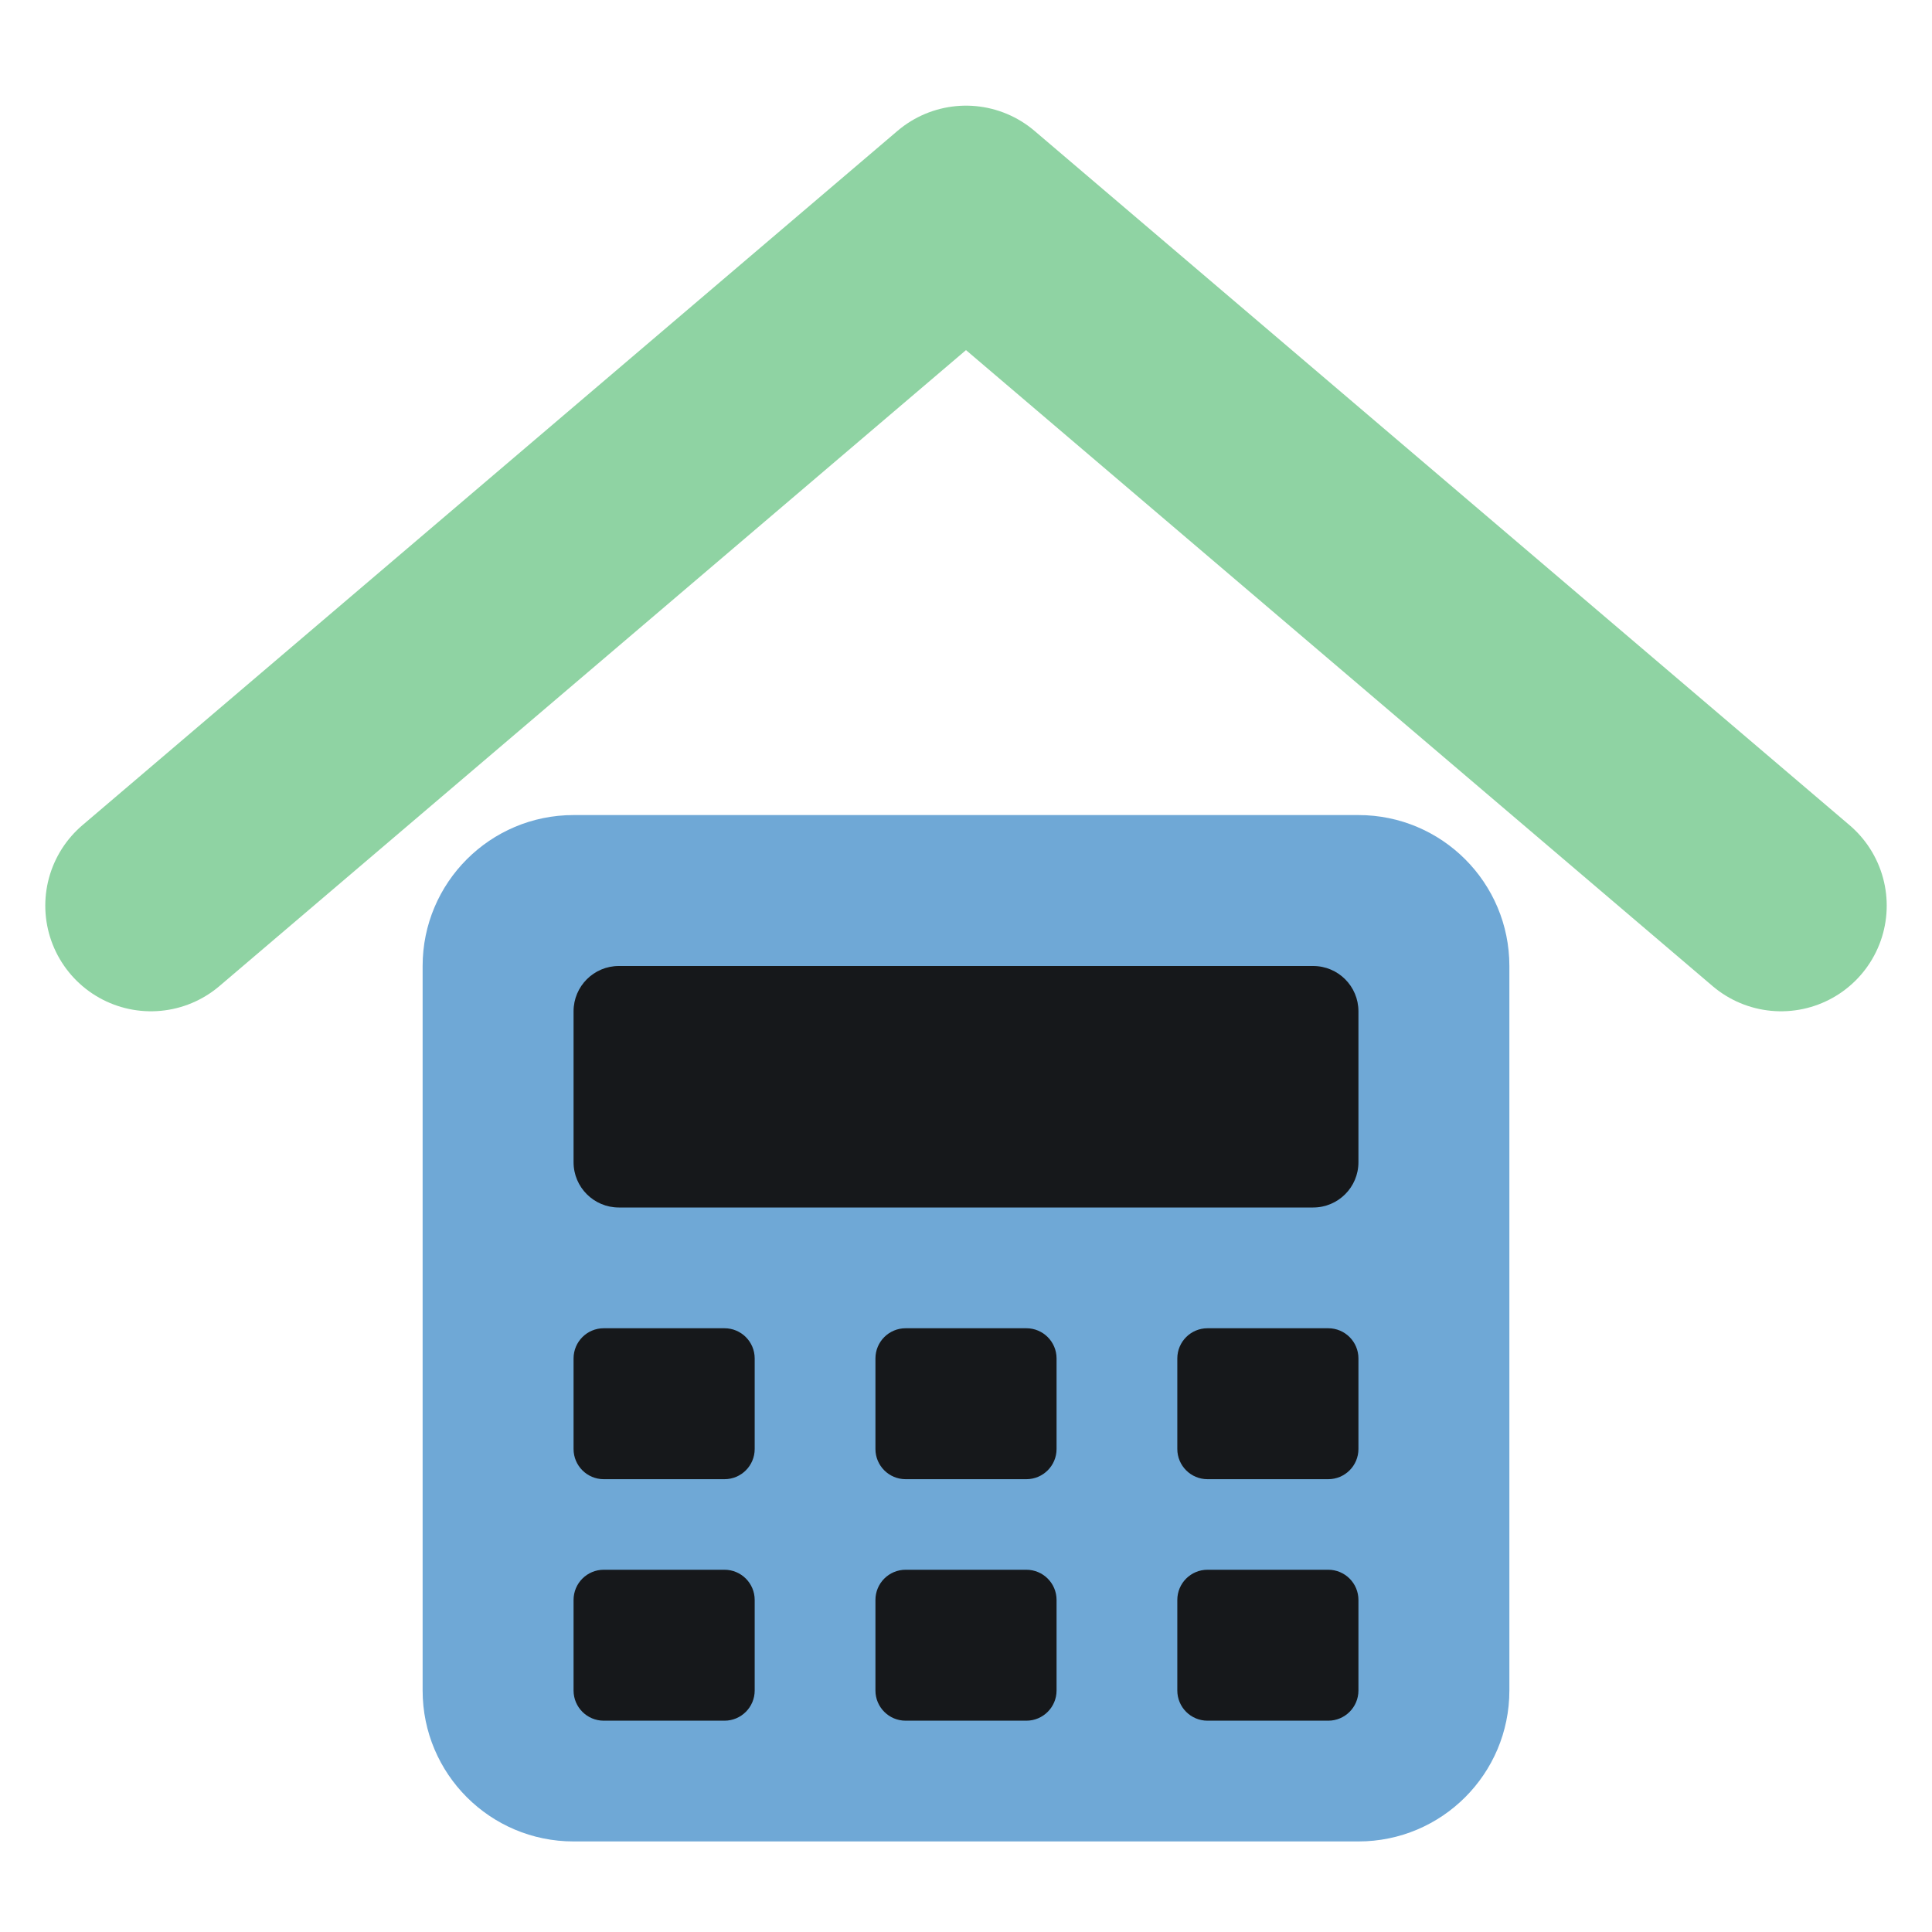
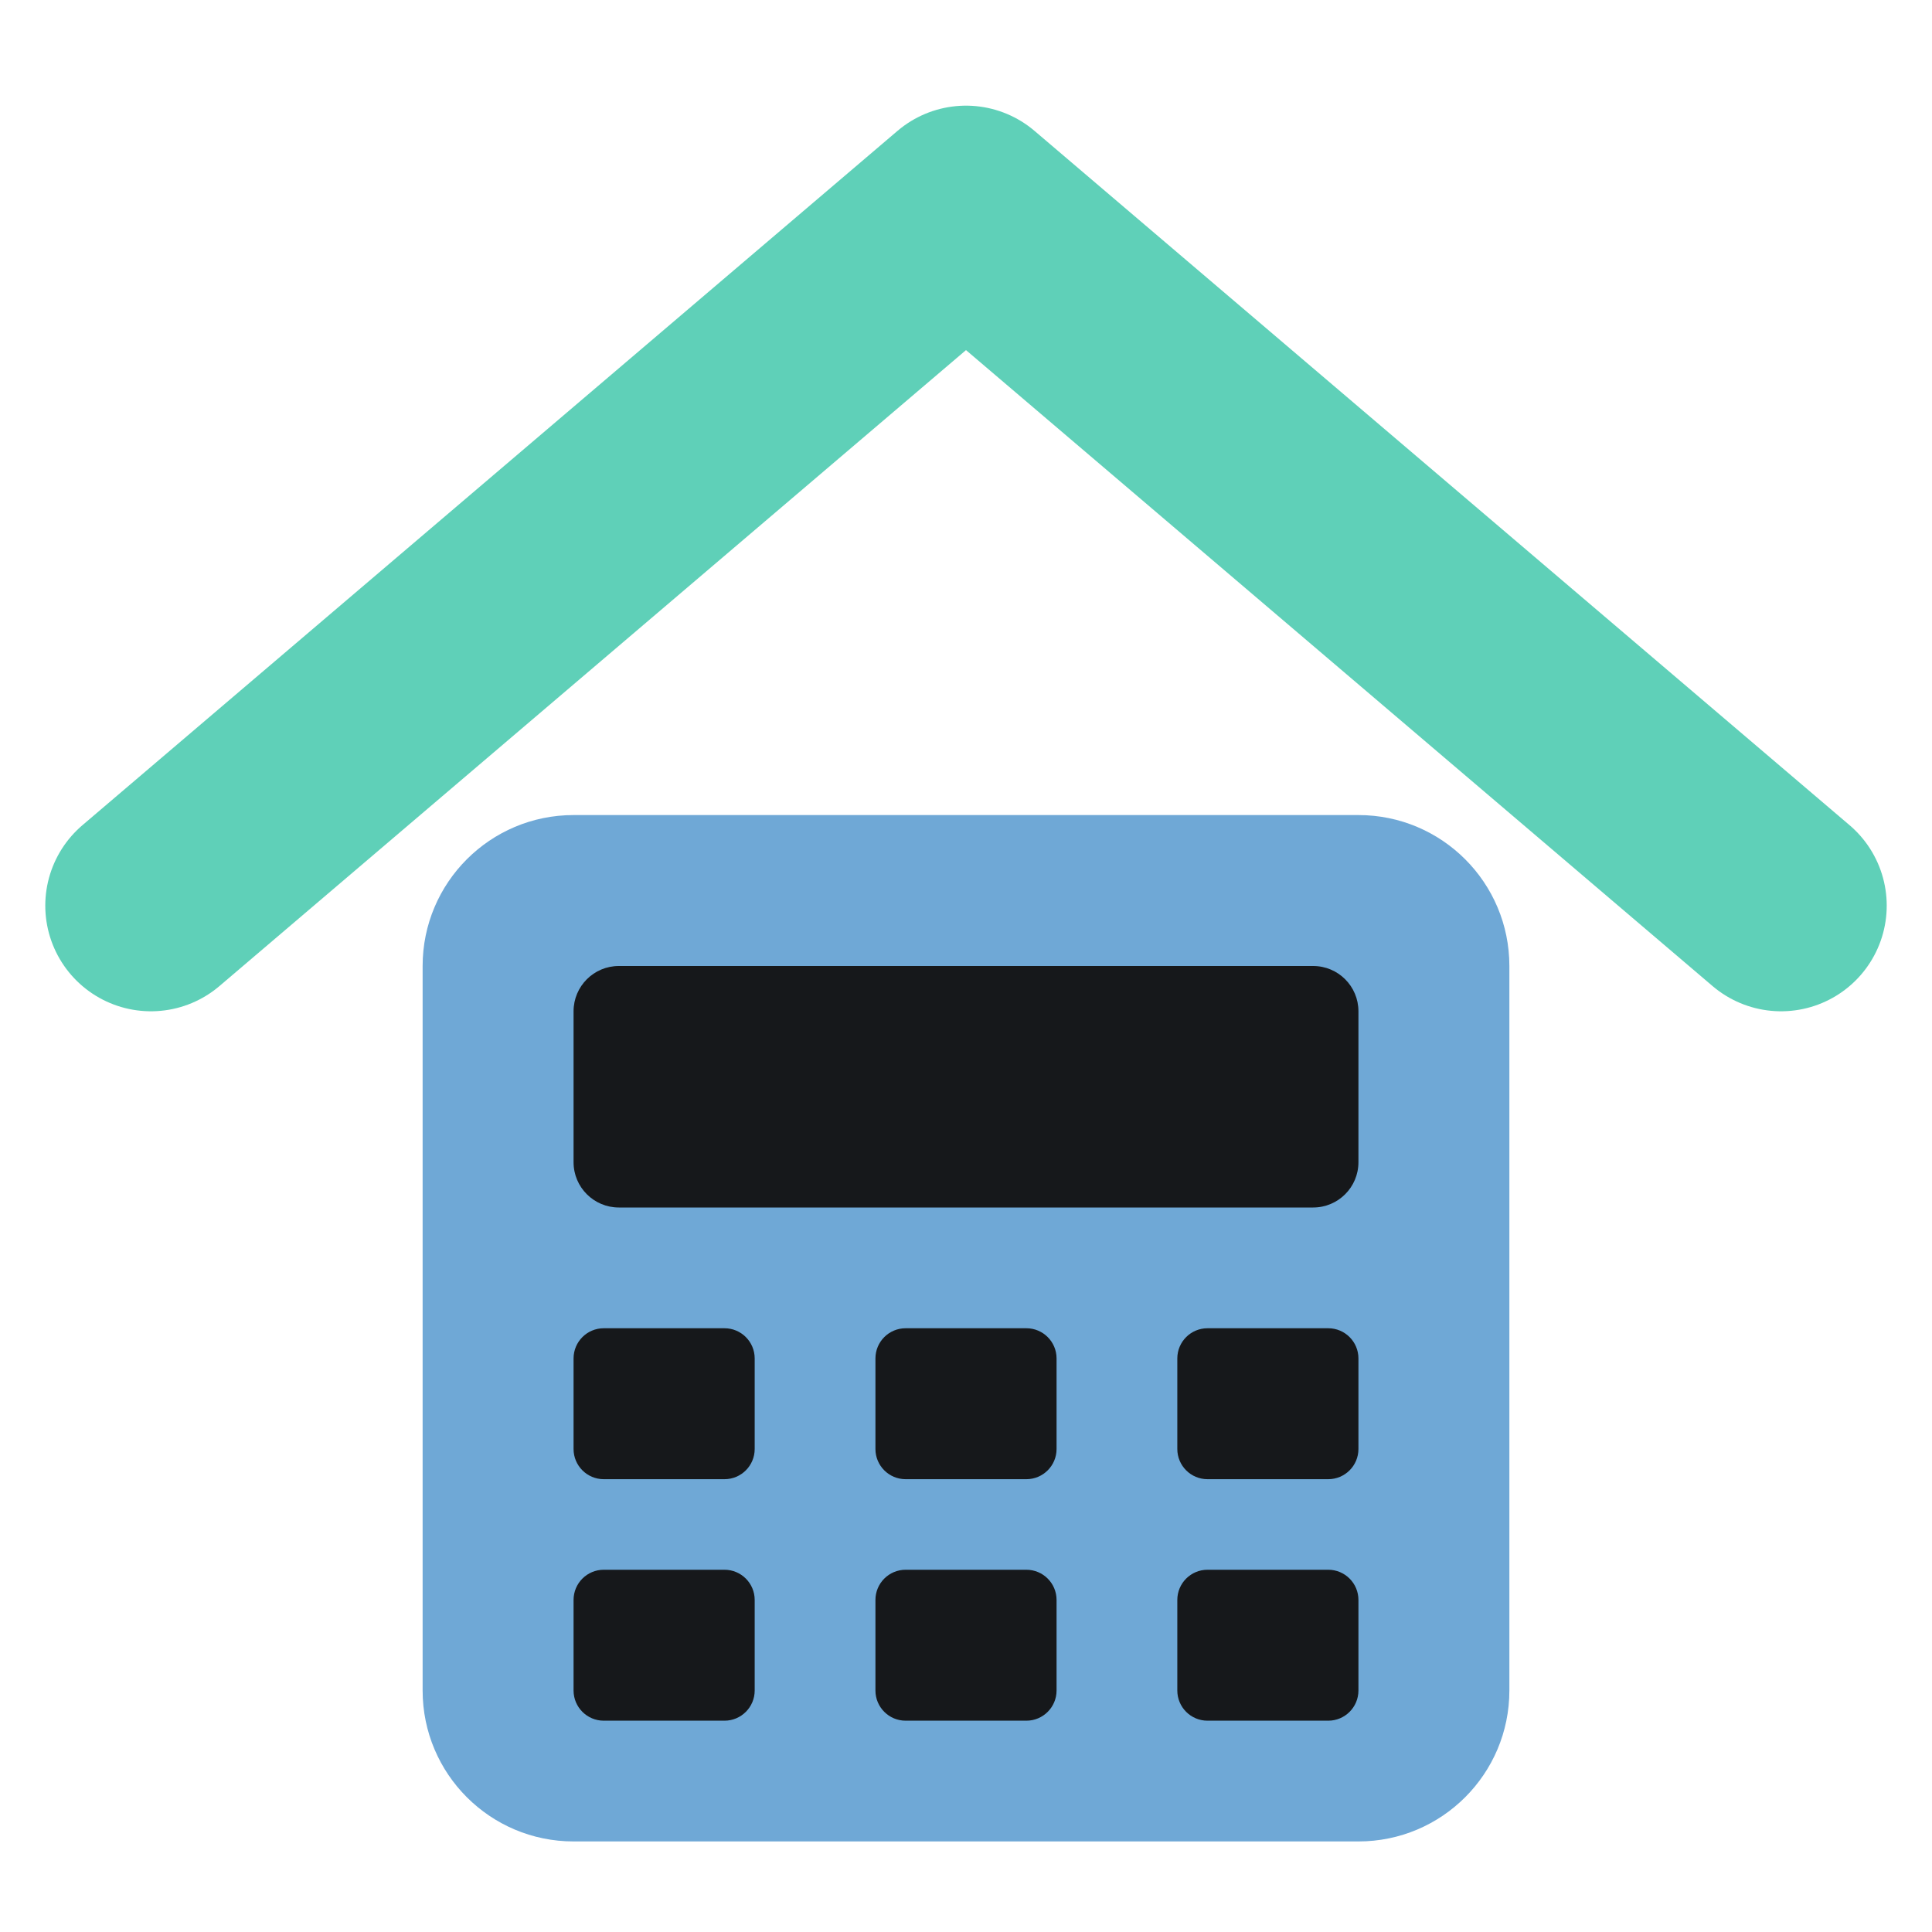
<svg xmlns="http://www.w3.org/2000/svg" viewBox="0 0 64 64">
-   <path d="M5 30 32 7l27 23" fill="none" stroke="#8fd3a3" stroke-width="7" stroke-linecap="round" stroke-linejoin="round" />
+   <path d="M5 30 32 7l27 23" fill="none" stroke="#5fd0b8" stroke-width="7" stroke-linecap="round" stroke-linejoin="round" />
  <rect x="14" y="27" width="36" height="34" rx="5" fill="#6fa8d6" />
  <rect x="19" y="32" width="26" height="8" rx="1.5" fill="#16181b" />
  <g fill="#16181b">
    <rect x="19" y="44" width="6" height="5" rx="1" />
    <rect x="29" y="44" width="6" height="5" rx="1" />
    <rect x="39" y="44" width="6" height="5" rx="1" />
    <rect x="19" y="52" width="6" height="5" rx="1" />
    <rect x="29" y="52" width="6" height="5" rx="1" />
    <rect x="39" y="52" width="6" height="5" rx="1" />
  </g>
</svg>
